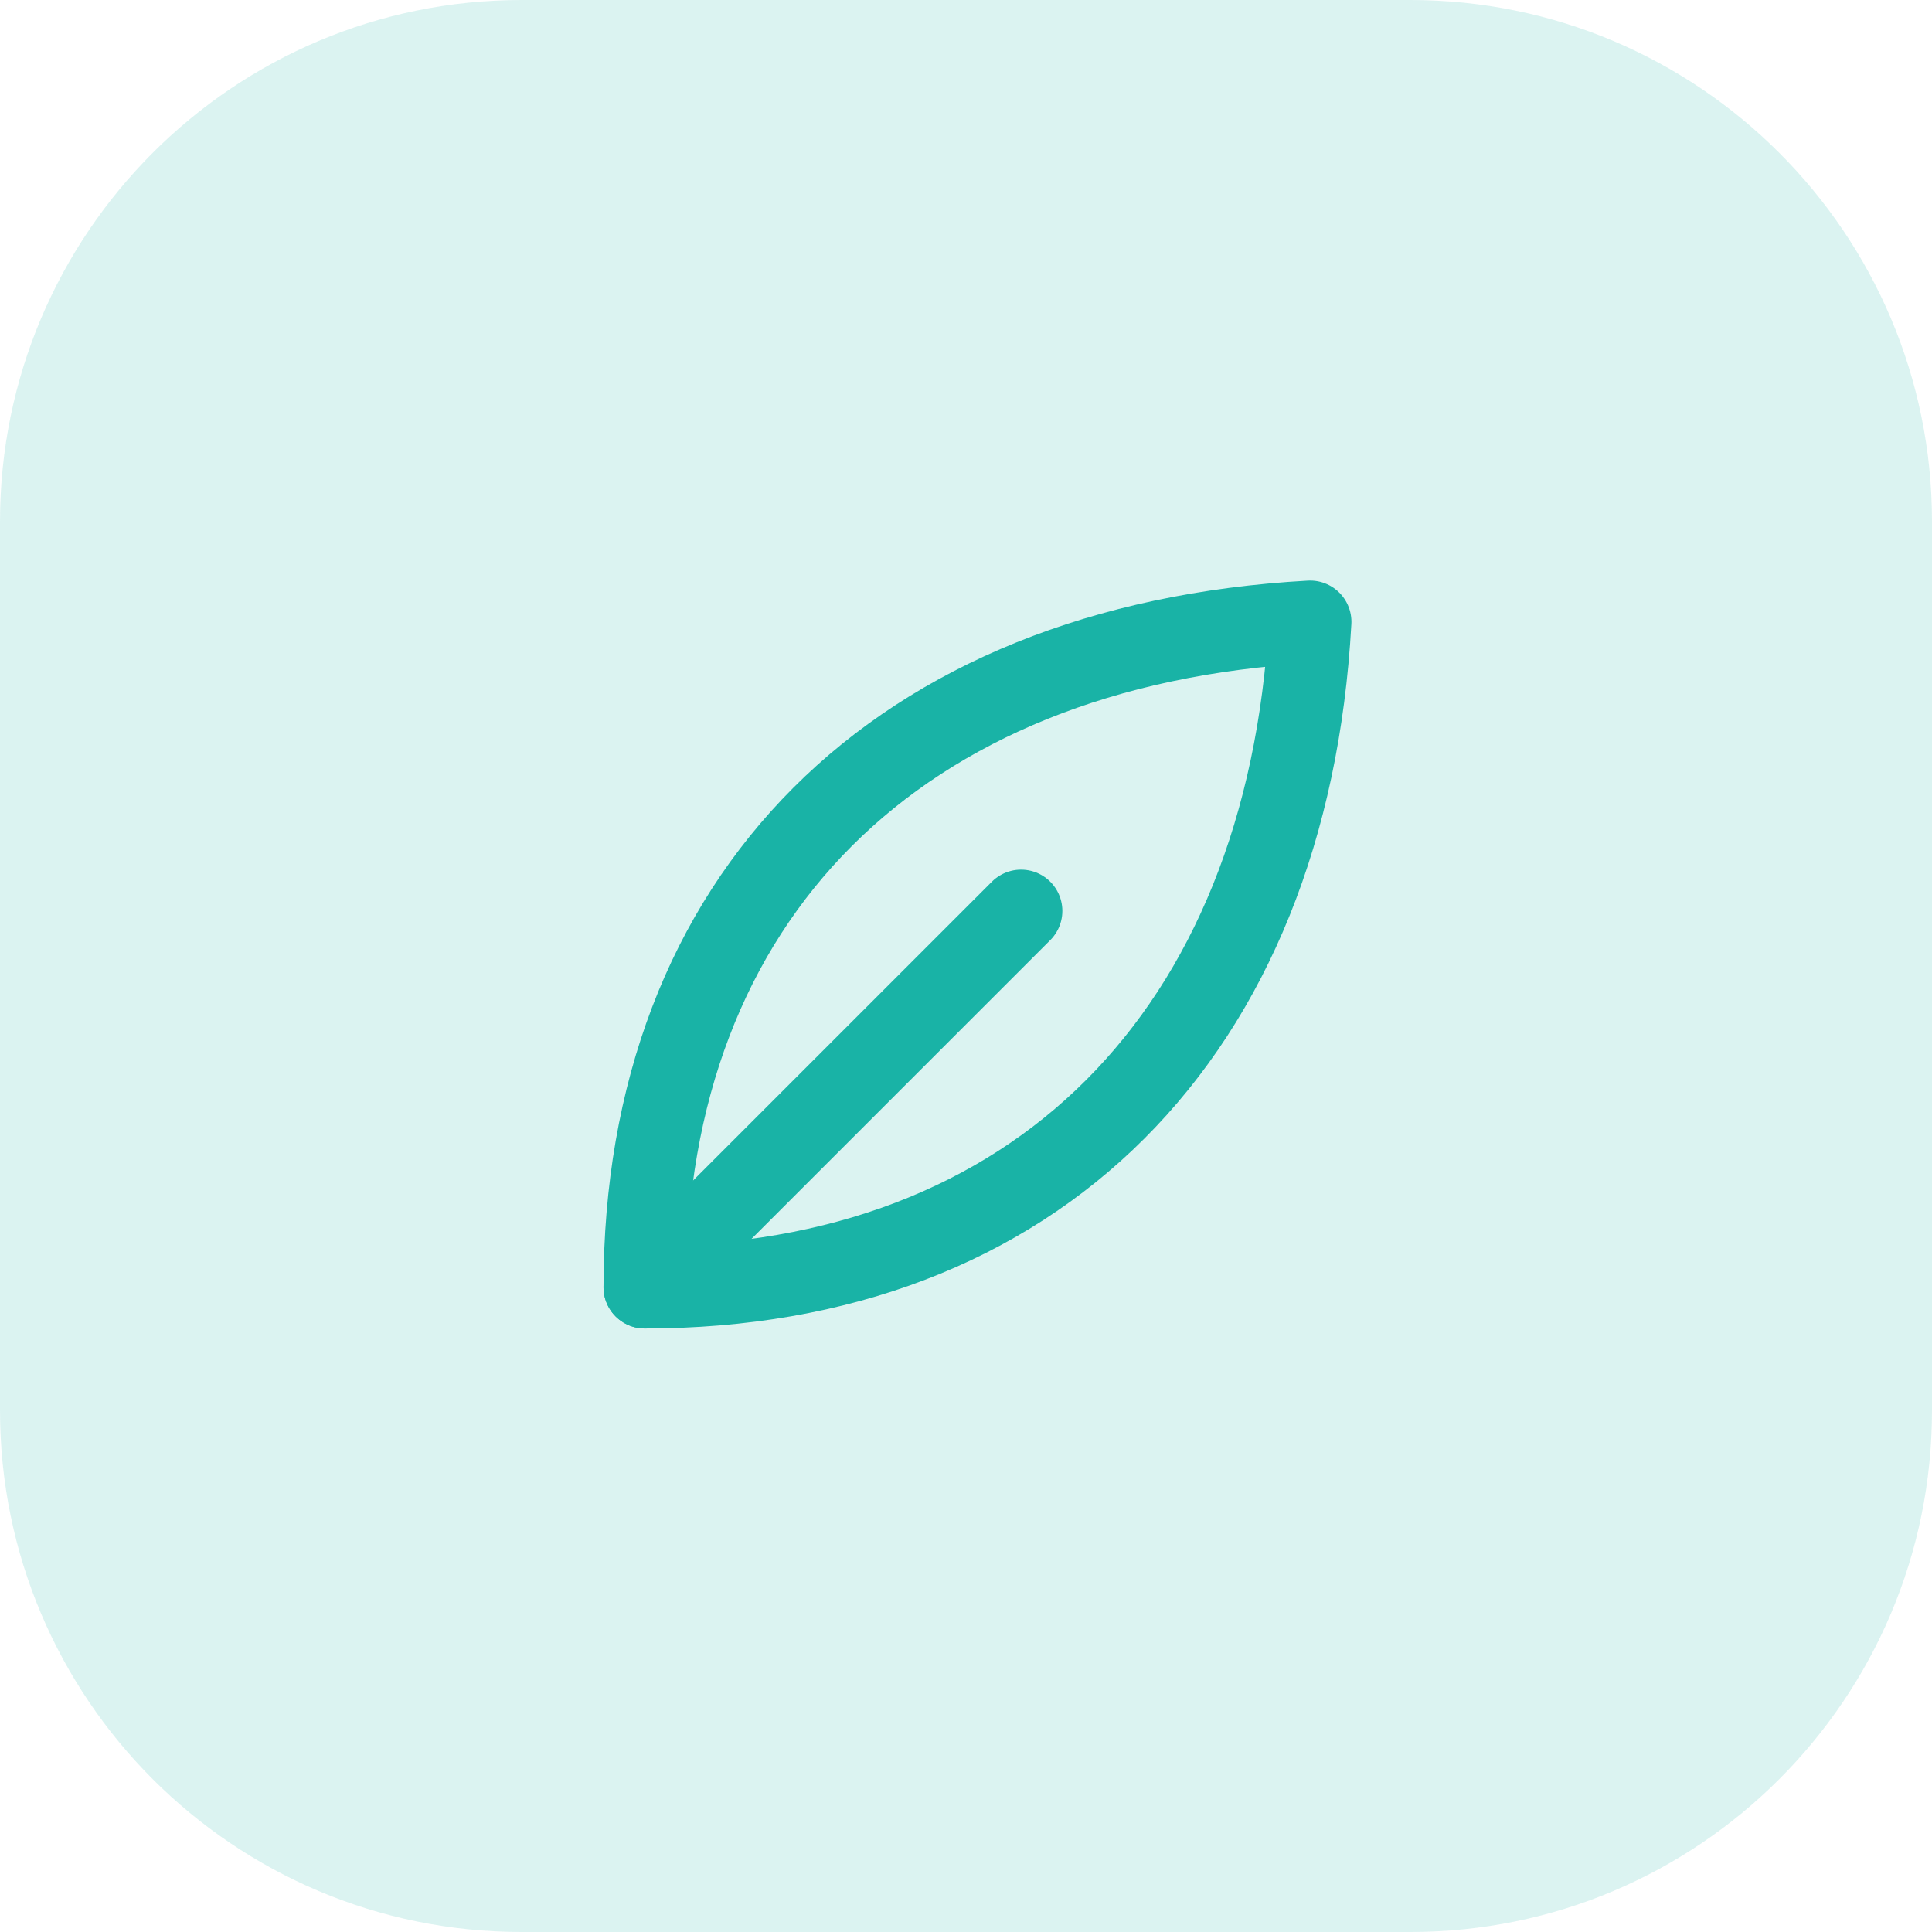
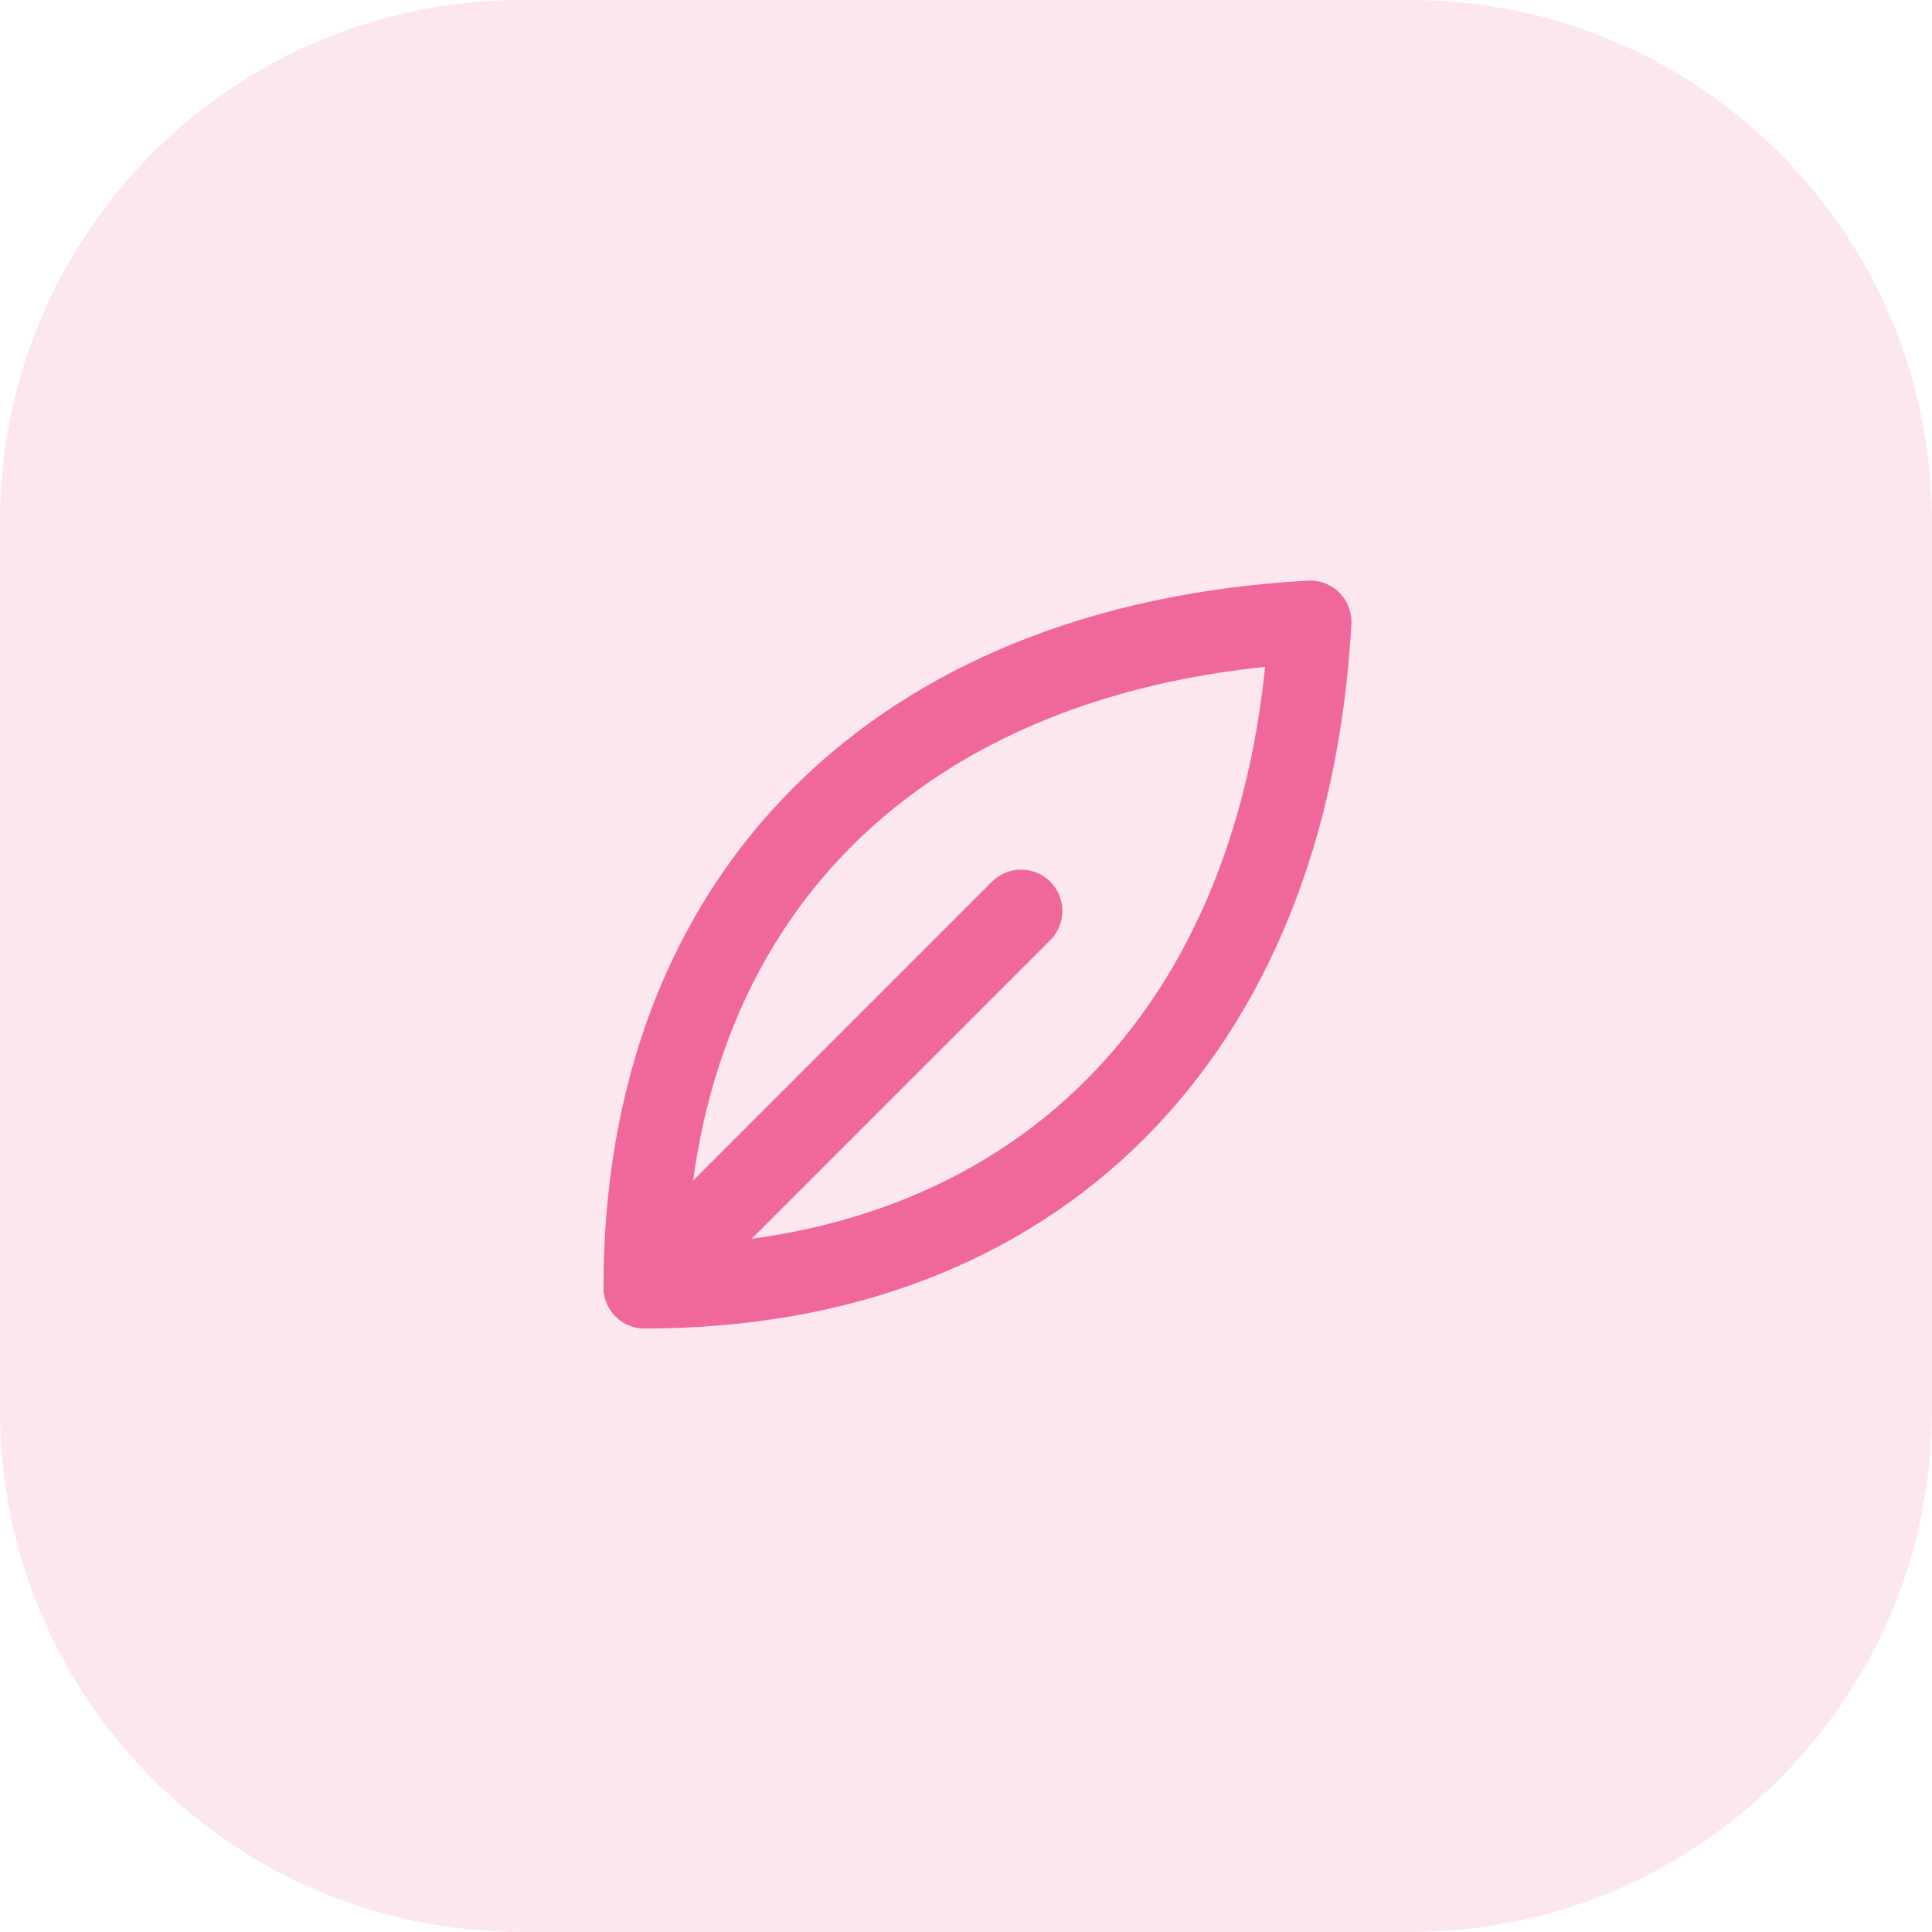
<svg xmlns="http://www.w3.org/2000/svg" width="64" height="64" viewBox="0 0 64 64" role="img">
-   <rect width="64" height="64" rx="17.28" fill="#19B3A6" fill-opacity="0.16" />
-   <g transform="translate(13.76,13.76) scale(1.52)" fill="none" stroke="#19B3A6" stroke-width="1.8" stroke-linecap="round" stroke-linejoin="round">
+   <rect width="64" height="64" rx="17.28" fill="#F0679B" fill-opacity="0.16" />
+   <g transform="translate(13.76,13.76) scale(1.52)" fill="none" stroke="#F0679B" stroke-width="1.8" stroke-linecap="round" stroke-linejoin="round">
    <path d="M5 19C5 10.5 10.5 5 19.5 4.5 19 13.5 13.5 19 5 19z" />
    <path d="M5 19l8.2-8.2" />
  </g>
</svg>
